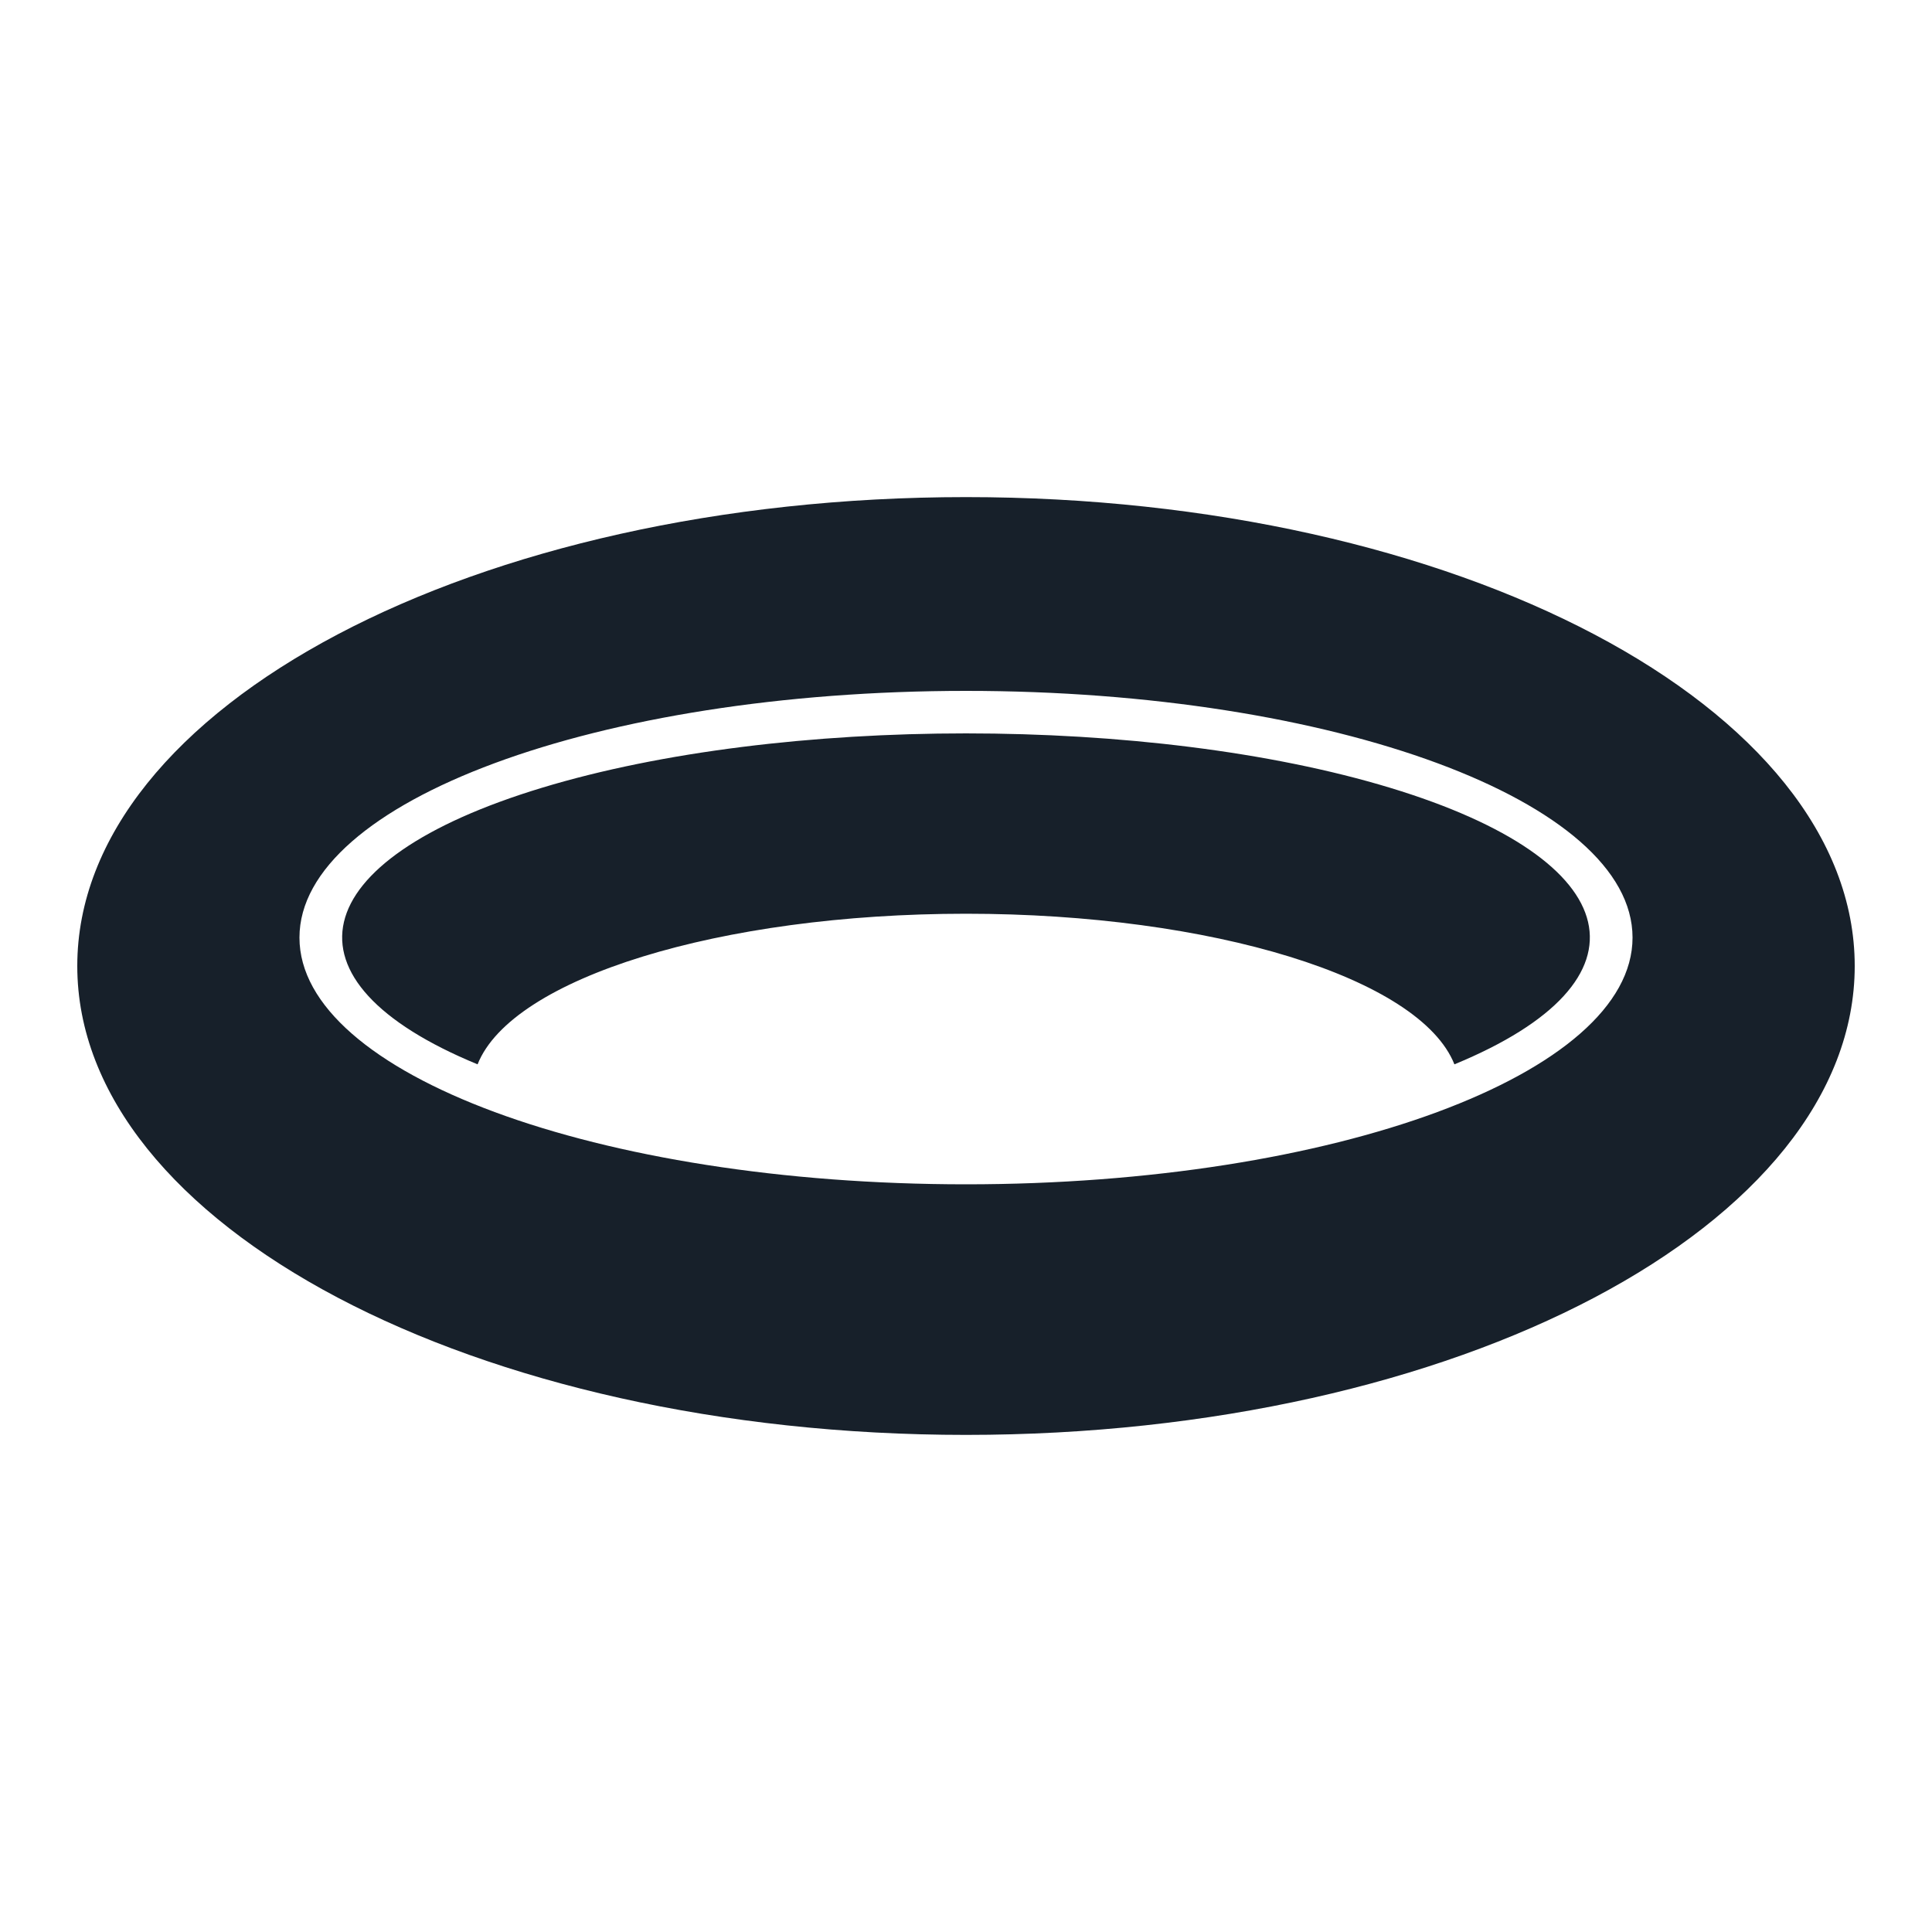
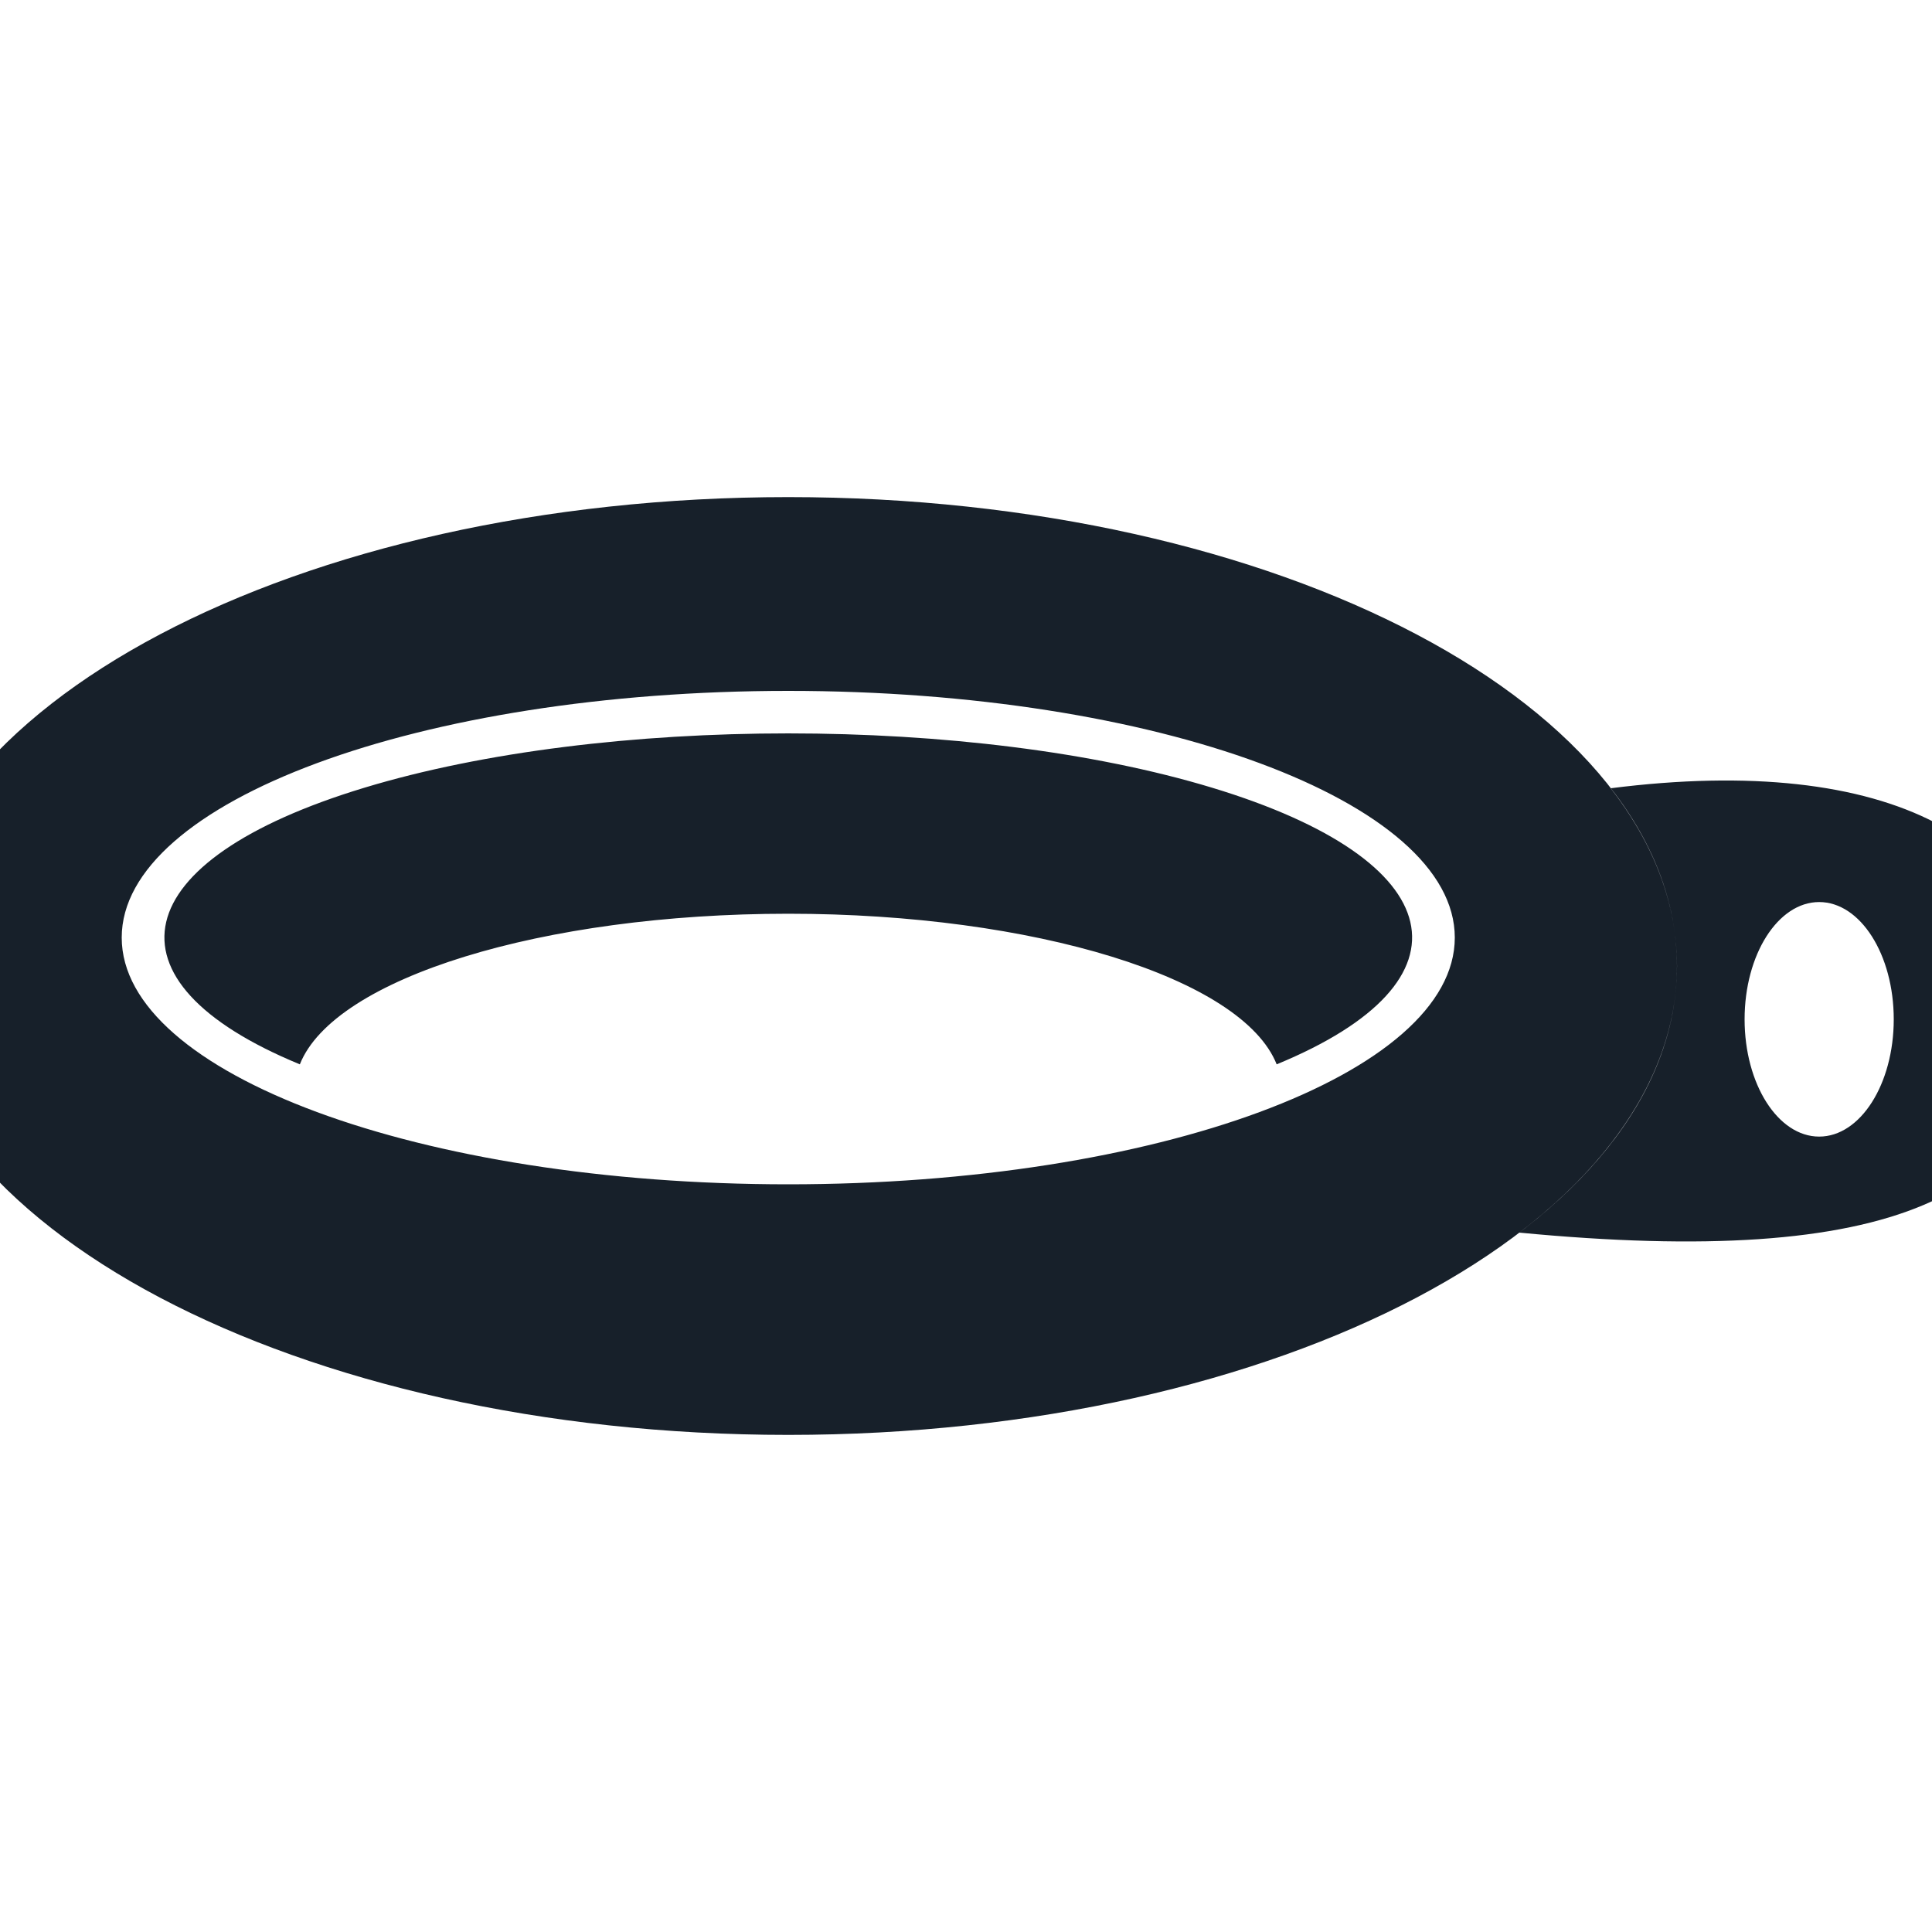
<svg xmlns="http://www.w3.org/2000/svg" viewBox="0 0 100 100">
-   <path fill-rule="evenodd" d="M4 50A46 24.27 0 1 0 96 50A46 24.27 0 1 0 4 50ZM15.5 48.53A34.5 12.77 0 1 0 84.5 48.53A34.5 12.77 0 1 0 15.5 48.53ZM24.72 55.09A32.29 10.56 0 1 1 75.28 55.09A25.53 9.06 0 0 0 24.72 55.09Z" fill="#17202A" />
+   <path fill-rule="evenodd" d="M-5.2 50A46 24.27 0 1 0 86.8 50A46 24.27 0 1 0 -5.2 50ZM6.3 48.53A34.5 12.77 0 1 0 75.3 48.53A34.5 12.77 0 1 0 6.3 48.53ZM83.37 40.8C97.84 38.96 106.12 43.56 106.12 52.3C106.12 61.96 97.84 65.64 78.64 63.8A46 24.27 0 0 0 83.37 40.8ZM90.3 52.76A3.86 6.07 0 1 0 98.02 52.76A3.86 6.07 0 1 0 90.3 52.76ZM15.52 55.09A32.29 10.56 0 1 1 66.08 55.09A25.53 9.06 0 0 0 15.52 55.09Z" fill="#17202A" />
</svg>
